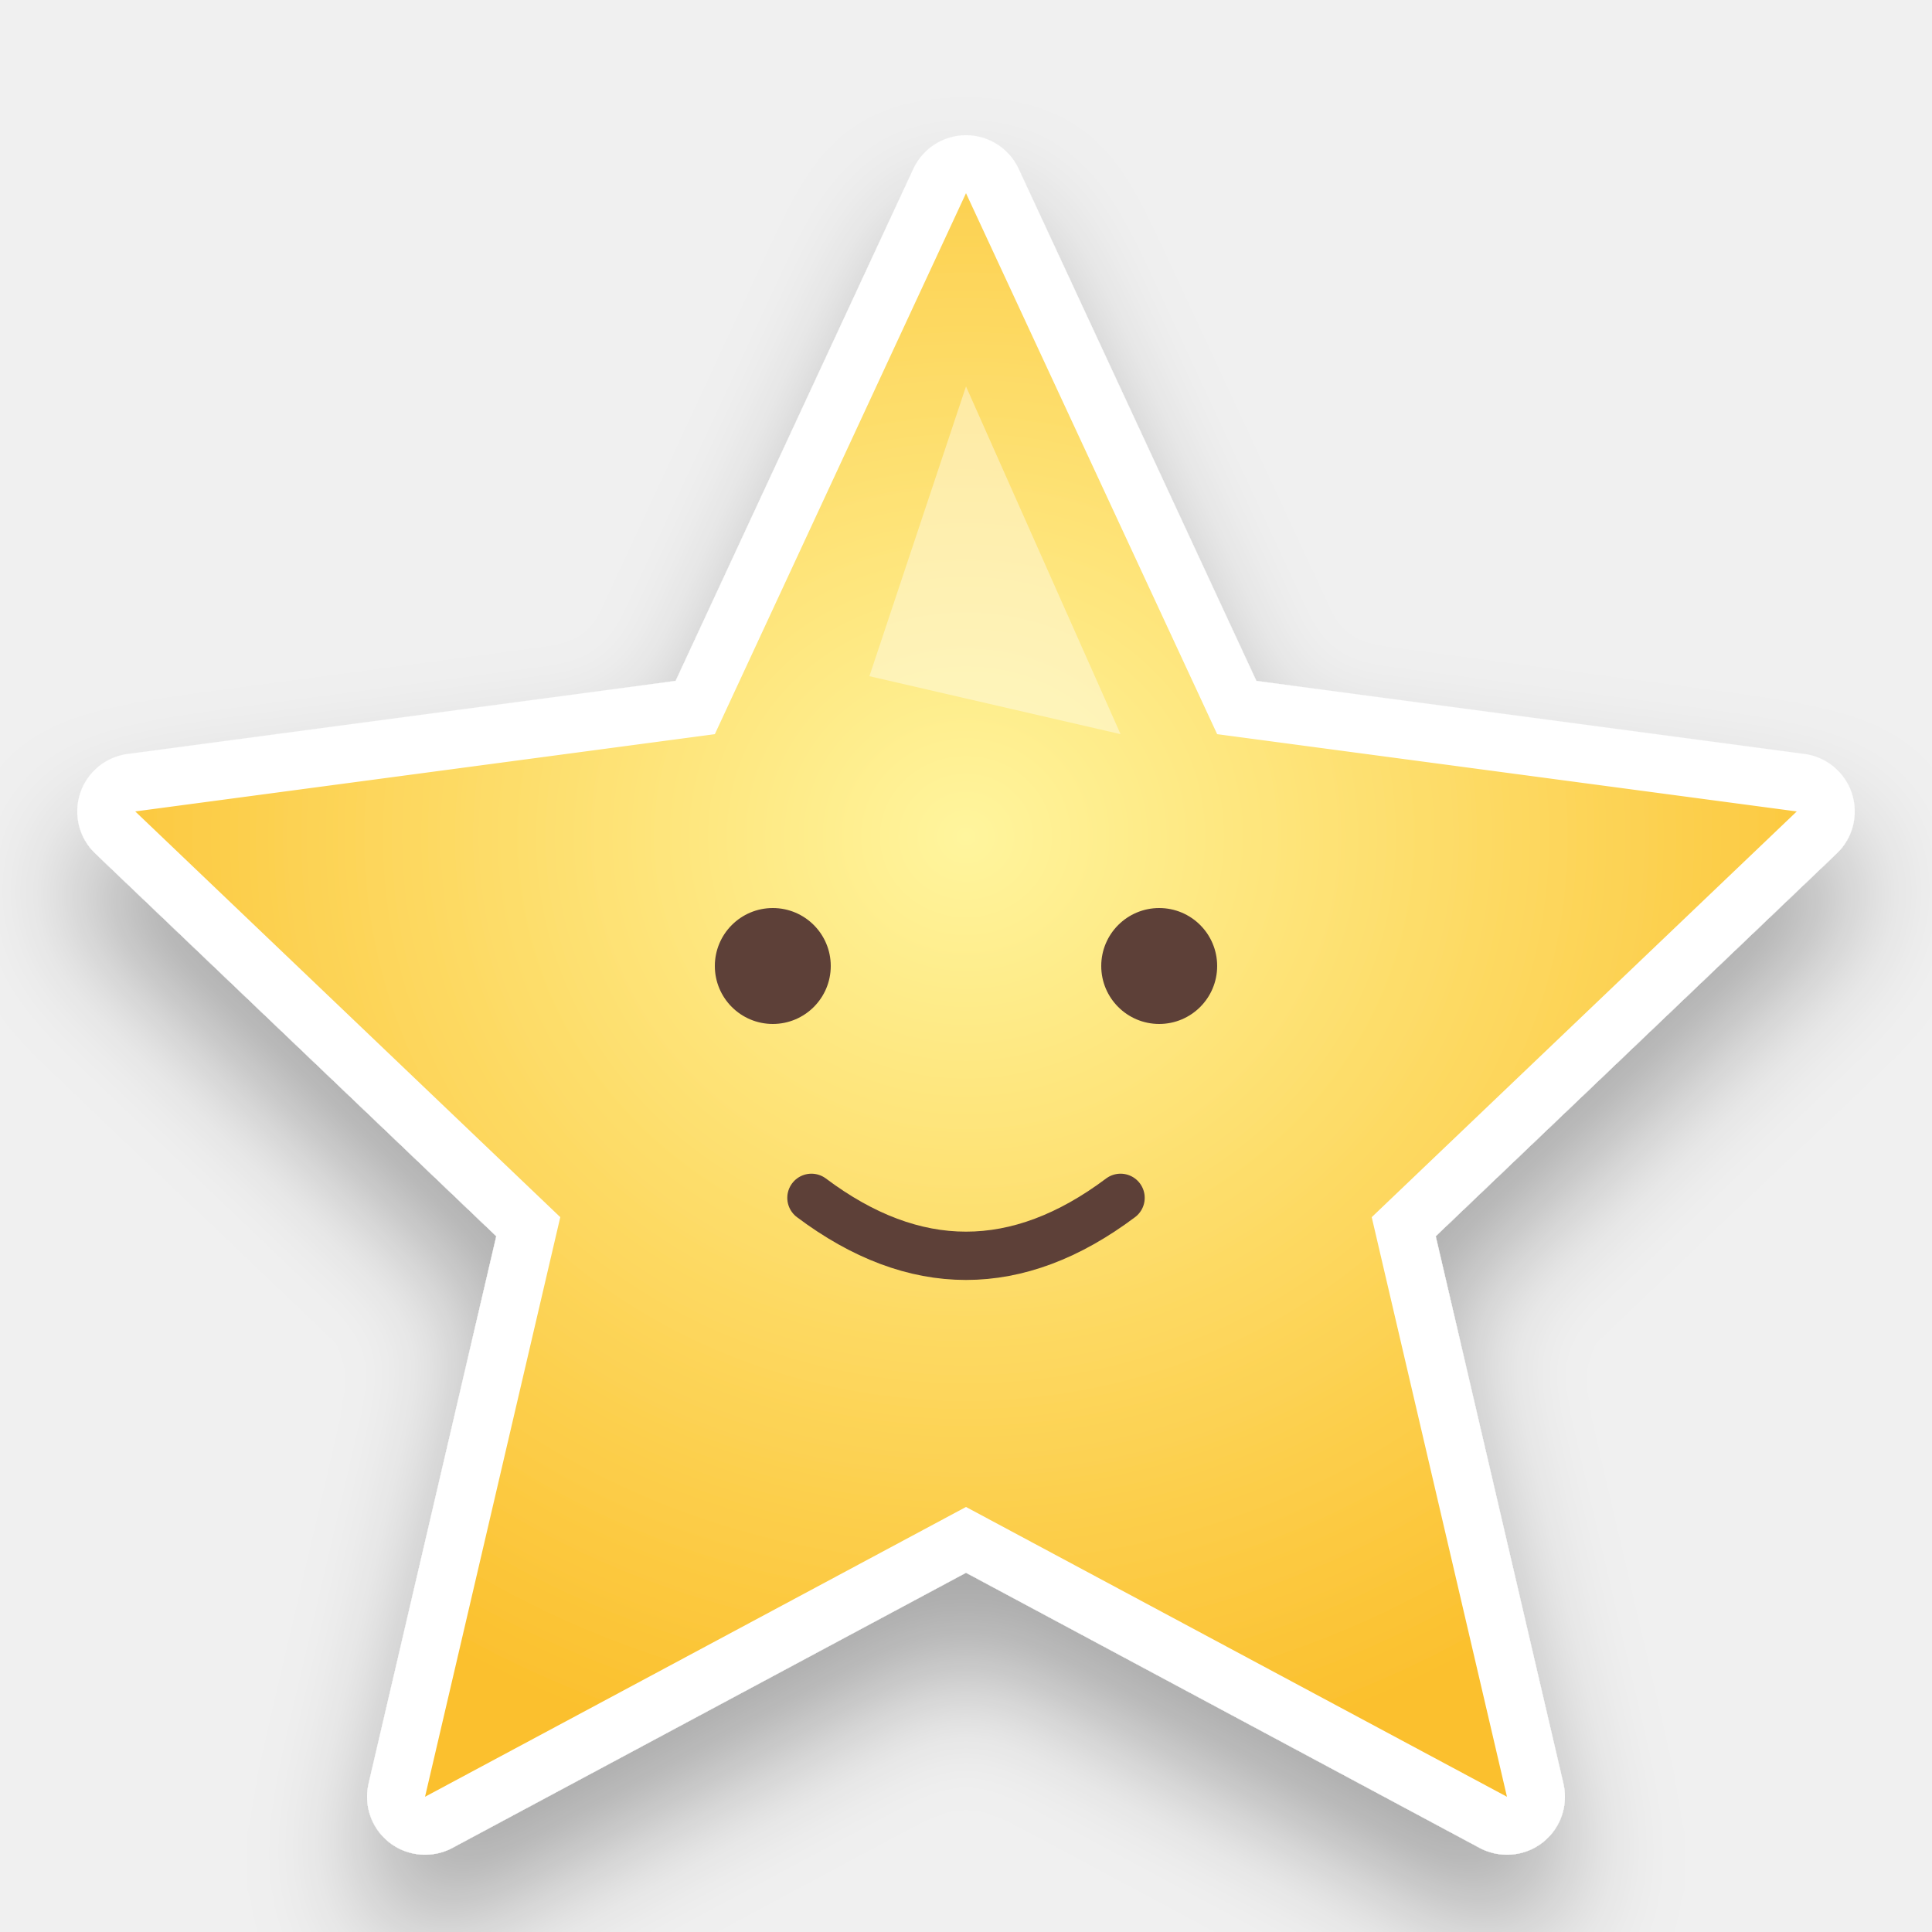
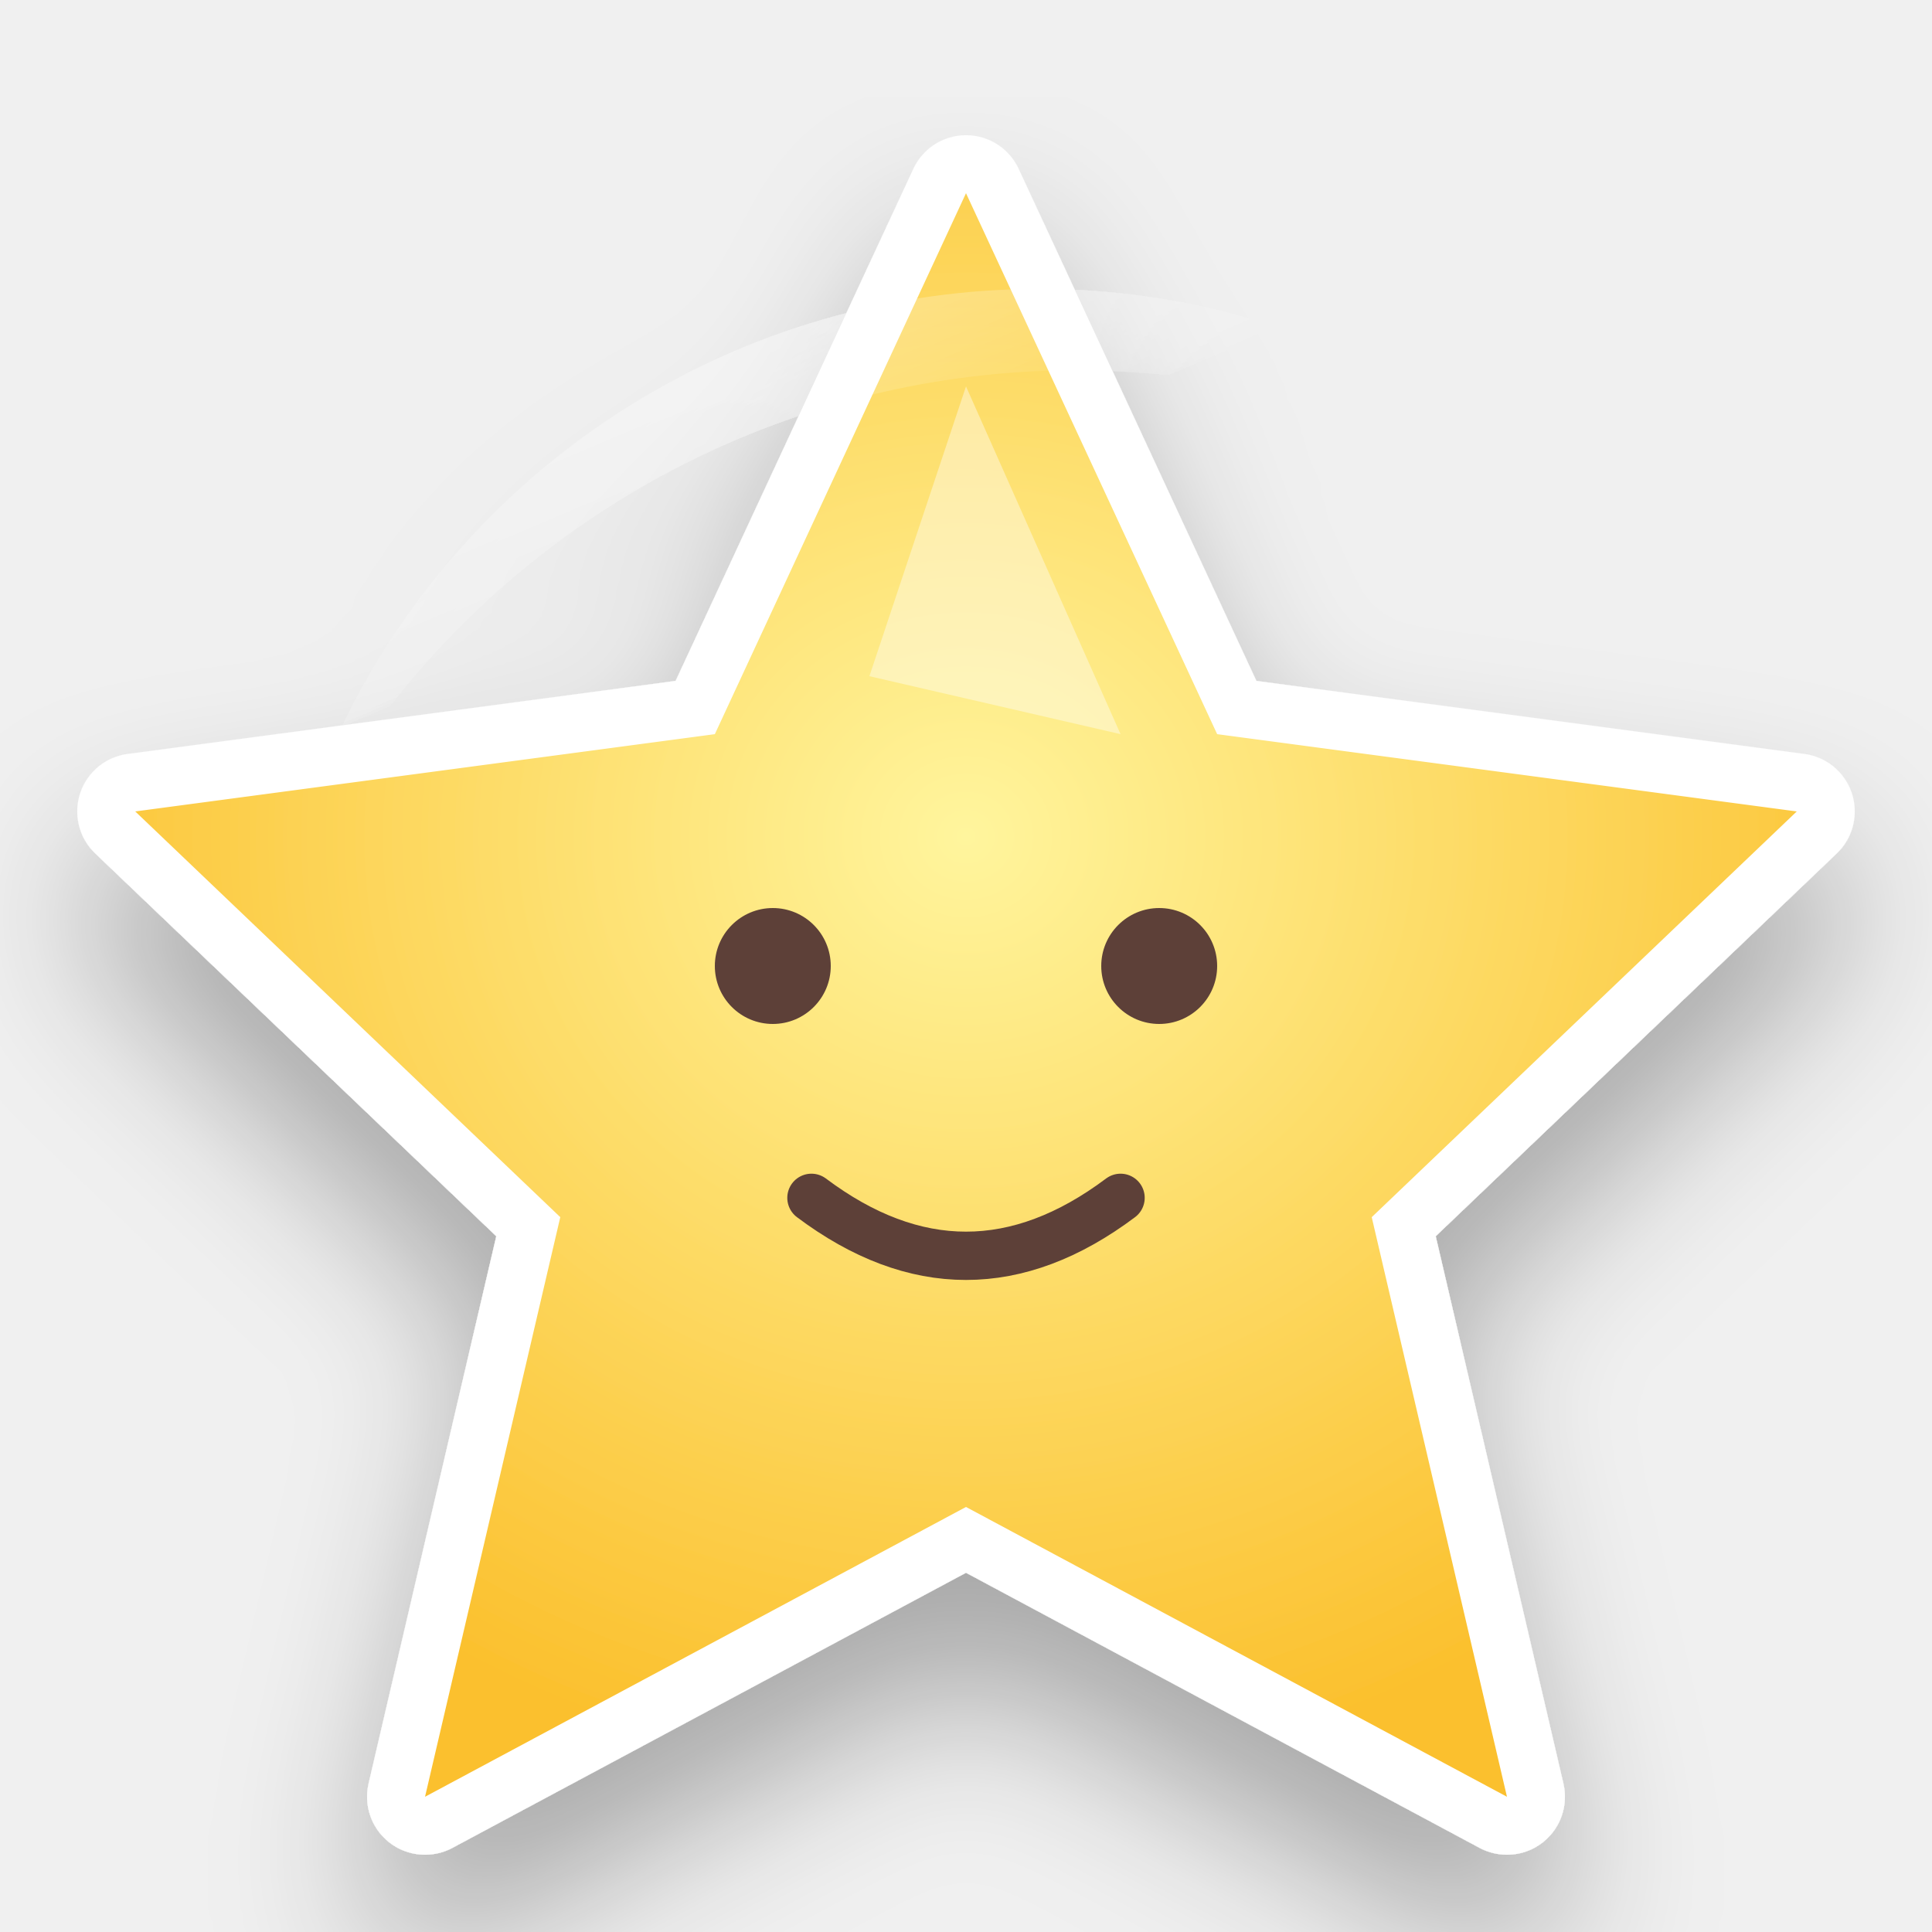
<svg xmlns="http://www.w3.org/2000/svg" viewBox="0 0 100 100">
  <defs>
    <filter id="stickerShadow" x="-20%" y="-20%" width="150%" height="150%">
-       <feDropShadow dx="0" dy="4" stdDeviation="3" flood-opacity="0.3" />
+       <feDropShadow dx="0" dy="5" stdDeviation="4" flood-opacity="0.3" />
    </filter>
    <radialGradient id="starBody" cx="50%" cy="40%" r="60%">
      <stop offset="0%" stop-color="#FFF59D" />
      <stop offset="100%" stop-color="#FBC02D" />
    </radialGradient>
+     <linearGradient id="surfaceGloss" x1="0%" y1="0%" x2="100%" y2="100%">
+       <stop offset="0%" stop-color="white" stop-opacity="0.6" />
+       <stop offset="40%" stop-color="white" stop-opacity="0" />
+     </linearGradient>
  </defs>
  <g filter="url(#stickerShadow)">
+     <animateTransform attributeName="transform" type="translate" values="0,0; 0,-8; 0,0" dur="1.5s" repeatCount="indefinite" calcMode="spline" keySplines="0.4 0 0.2 1; 0.4 0 0.2 1" />
    <path d="M 50 10 L 63 38 L 93 42 L 71 63 L 78 93 L 50 78 L 22 93 L 29 63 L 7 42 L 37 38 Z" fill="white" stroke="white" stroke-width="6" stroke-linejoin="round" />
    <path d="M 50 10 L 63 38 L 93 42 L 71 63 L 78 93 L 50 78 L 22 93 L 29 63 L 7 42 L 37 38 Z" fill="url(#starBody)" />
-     <circle cx="40" cy="50" r="3" fill="#5D4037" />
-     <circle cx="60" cy="50" r="3" fill="#5D4037" />
+     <path d="M 15 45 A 40 40 0 0 1 85 30 A 45 45 0 0 0 15 45" fill="url(#surfaceGloss)" />
+     <g>
+       <circle cx="40" cy="50" r="3" fill="#5D4037" />
+       <circle cx="60" cy="50" r="3" fill="#5D4037" />
+       <rect x="36" y="49" width="8" height="2" fill="#FBC02D" opacity="0">
+         <animate attributeName="opacity" values="0;0;1;0;0" dur="4s" repeatCount="indefinite" />
+       </rect>
+       <rect x="56" y="49" width="8" height="2" fill="#FBC02D" opacity="0">
+         <animate attributeName="opacity" values="0;0;1;0;0" dur="4s" repeatCount="indefinite" />
+       </rect>
+     </g>
    <path d="M 42 62 Q 50 68 58 62" fill="none" stroke="#5D4037" stroke-width="2.5" stroke-linecap="round" />
    <path d="M 50 20 L 58 38 L 45 35 Z" fill="white" opacity="0.4" />
  </g>
</svg>
